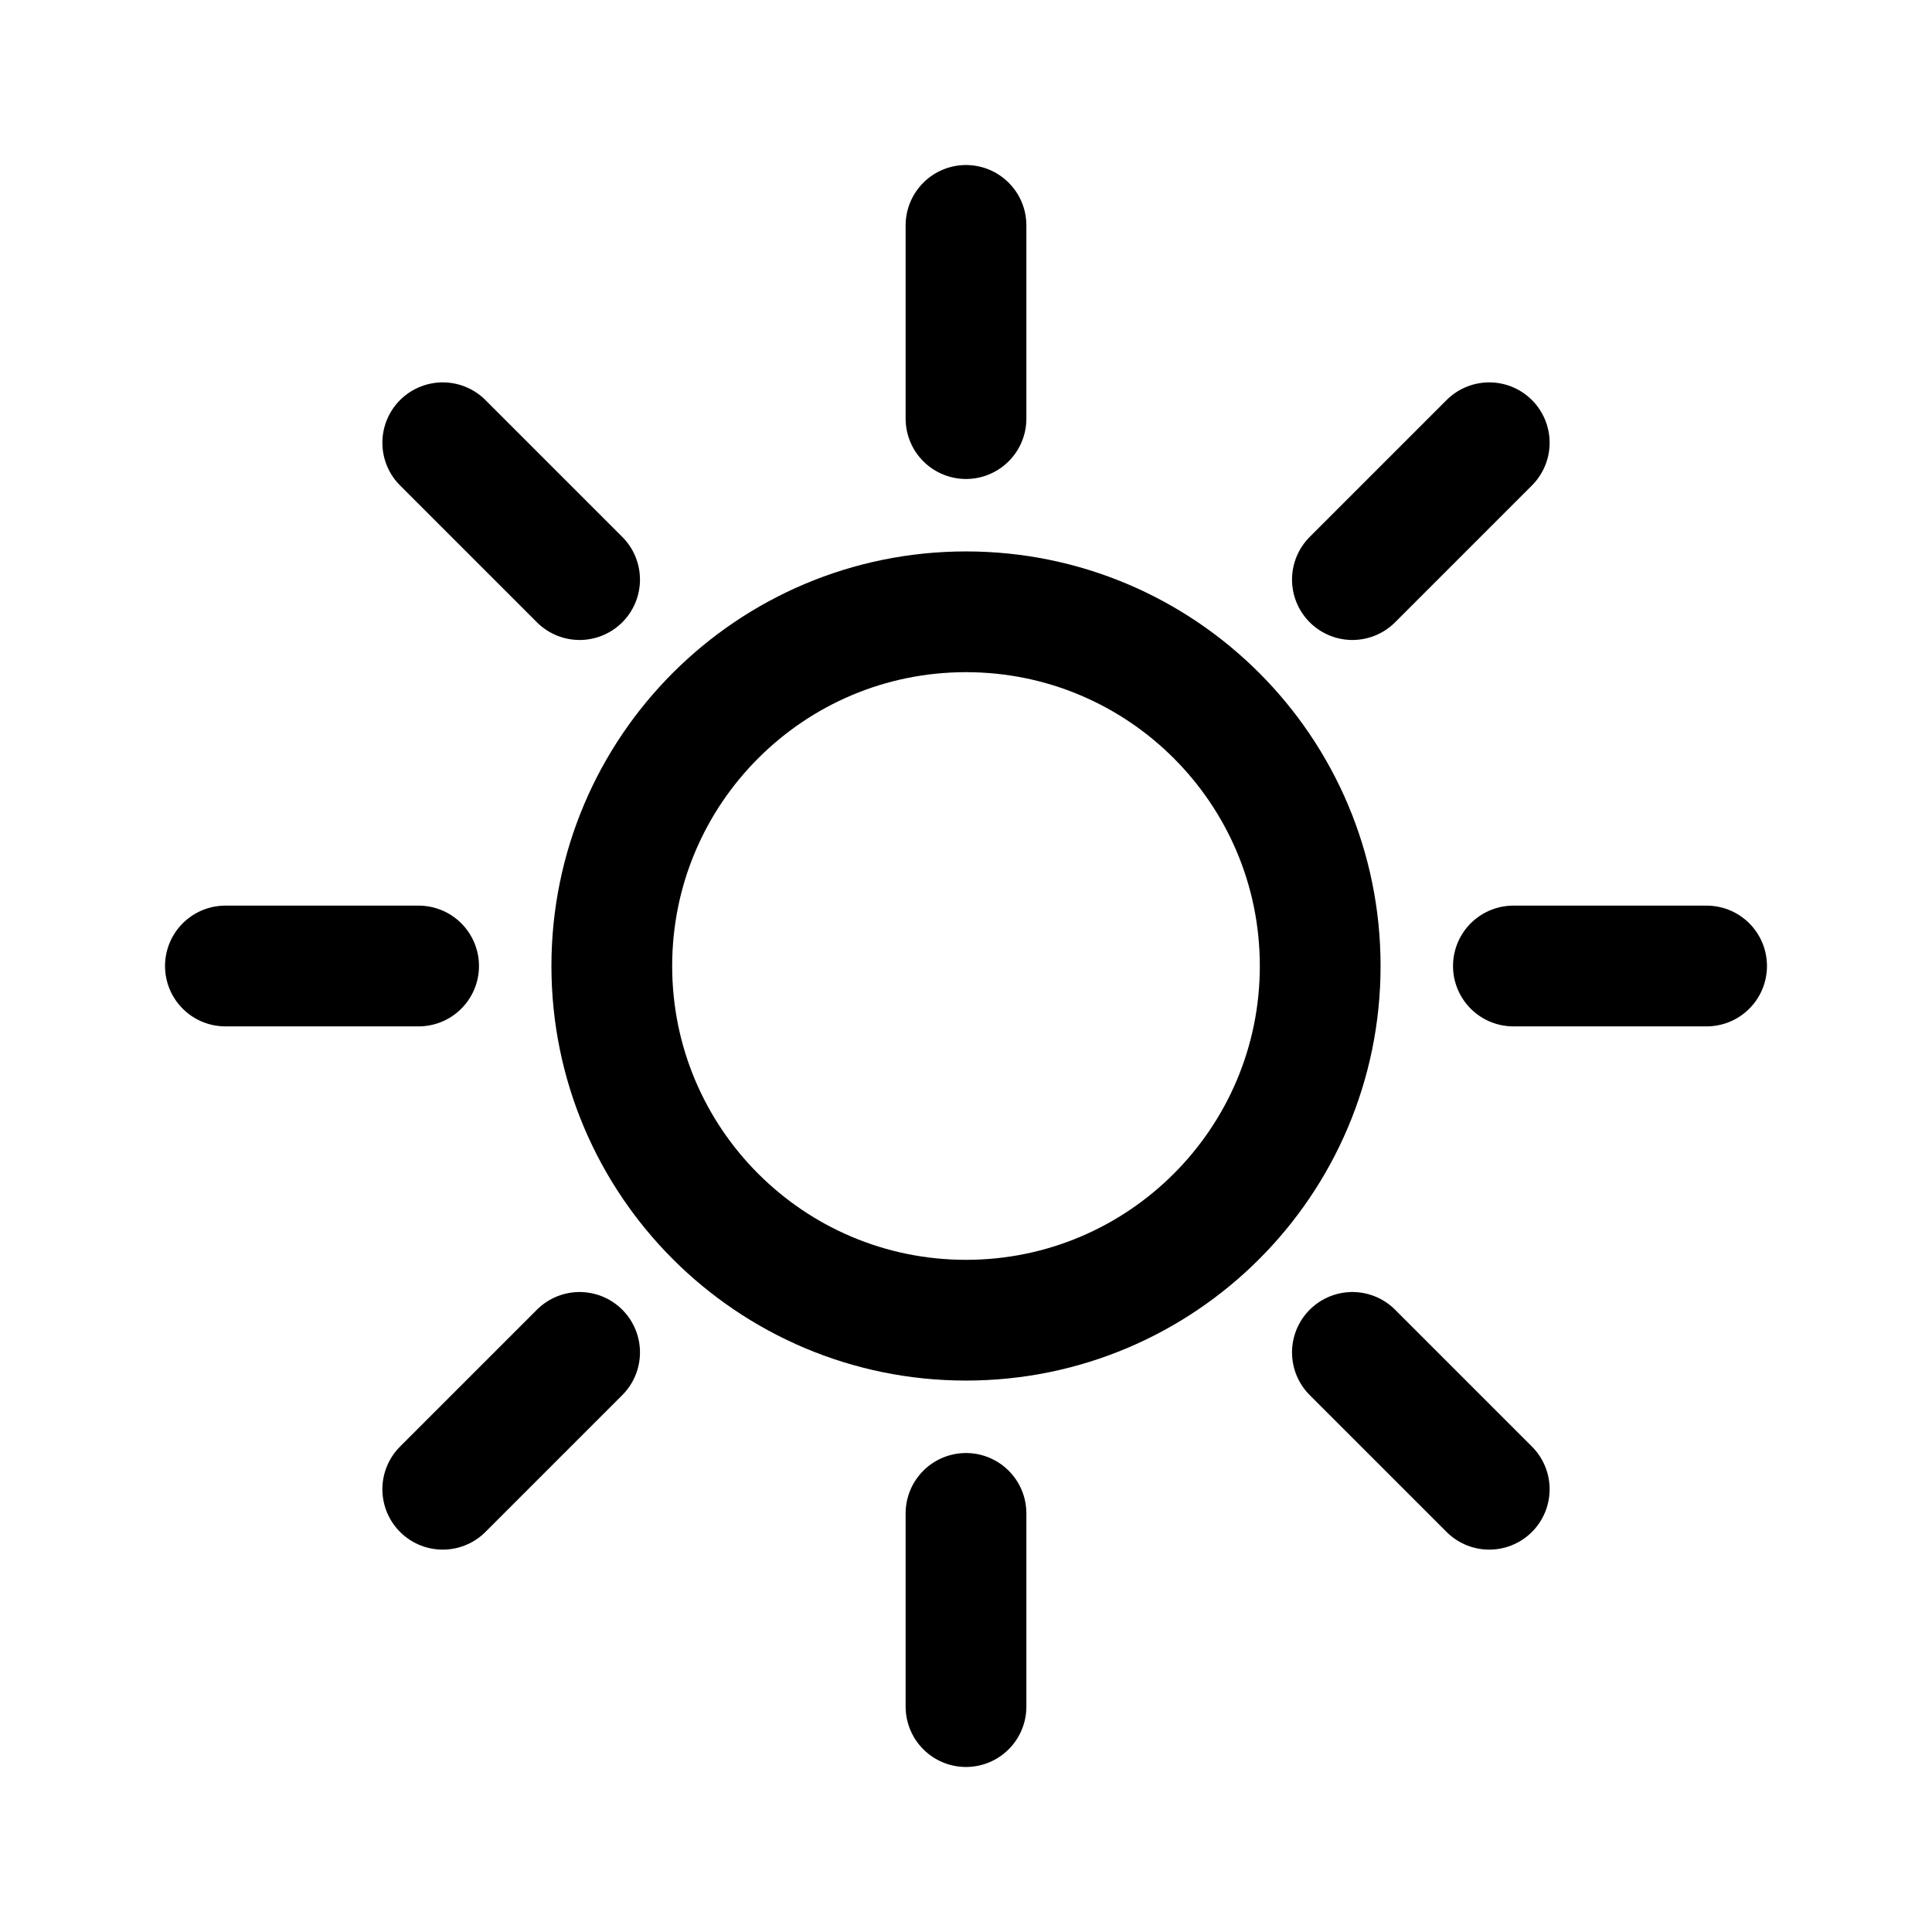
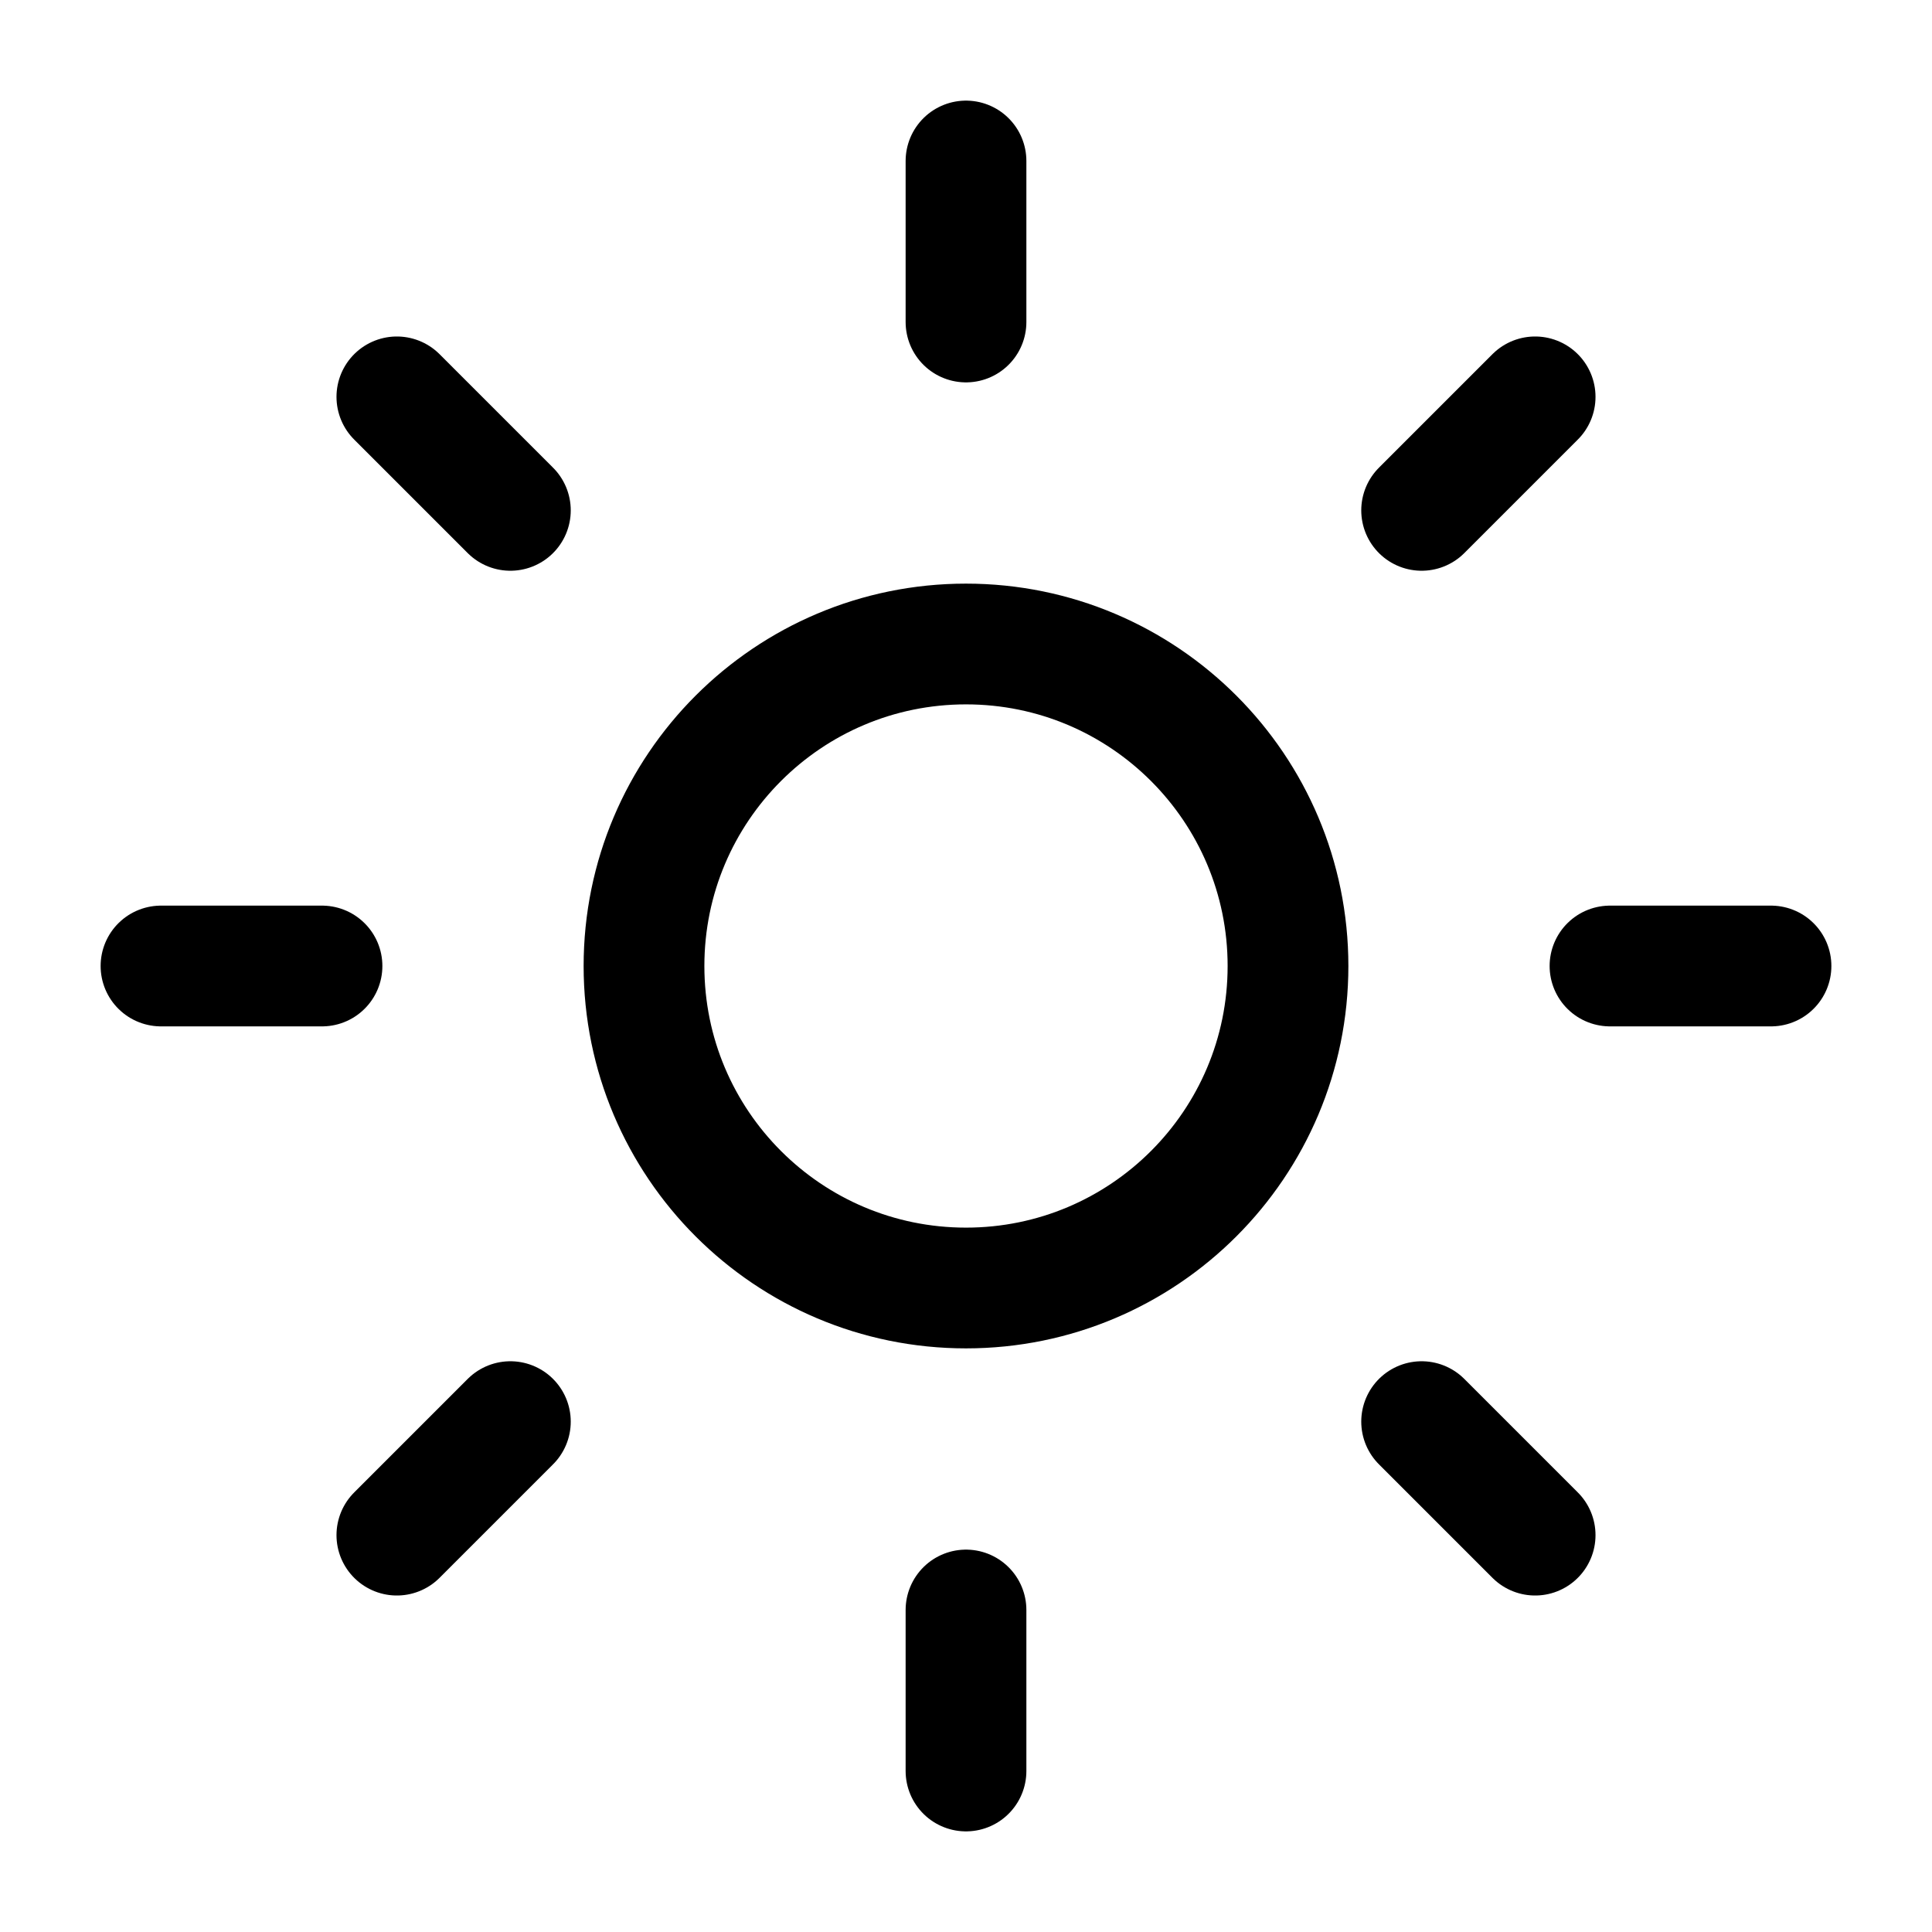
<svg xmlns="http://www.w3.org/2000/svg" width="24" height="24" viewBox="0 0 24 24" fill="none" stroke="currentColor" stroke-width="1.5" stroke-linecap="round" stroke-linejoin="round">
-   <circle cx="12" cy="12" r="4.4" />
-   <path d="M12 2.8v2.4M12 18.8v2.4M2.8 12h2.4M18.8 12h2.4M5.5 5.5l1.7 1.7M16.8 16.8l1.7 1.7M18.5 5.5l-1.7 1.7M7.2 16.8l-1.7 1.7" />
+   <circle cx="12" cy="12" r="4" />
+   <path d="M12 2v2M12 20v2M4.93 4.93l1.41 1.41M17.66 17.66l1.41 1.41M2 12h2M20 12h2M6.34 17.66l-1.41 1.41M19.07 4.93l-1.41 1.41" />
</svg>
